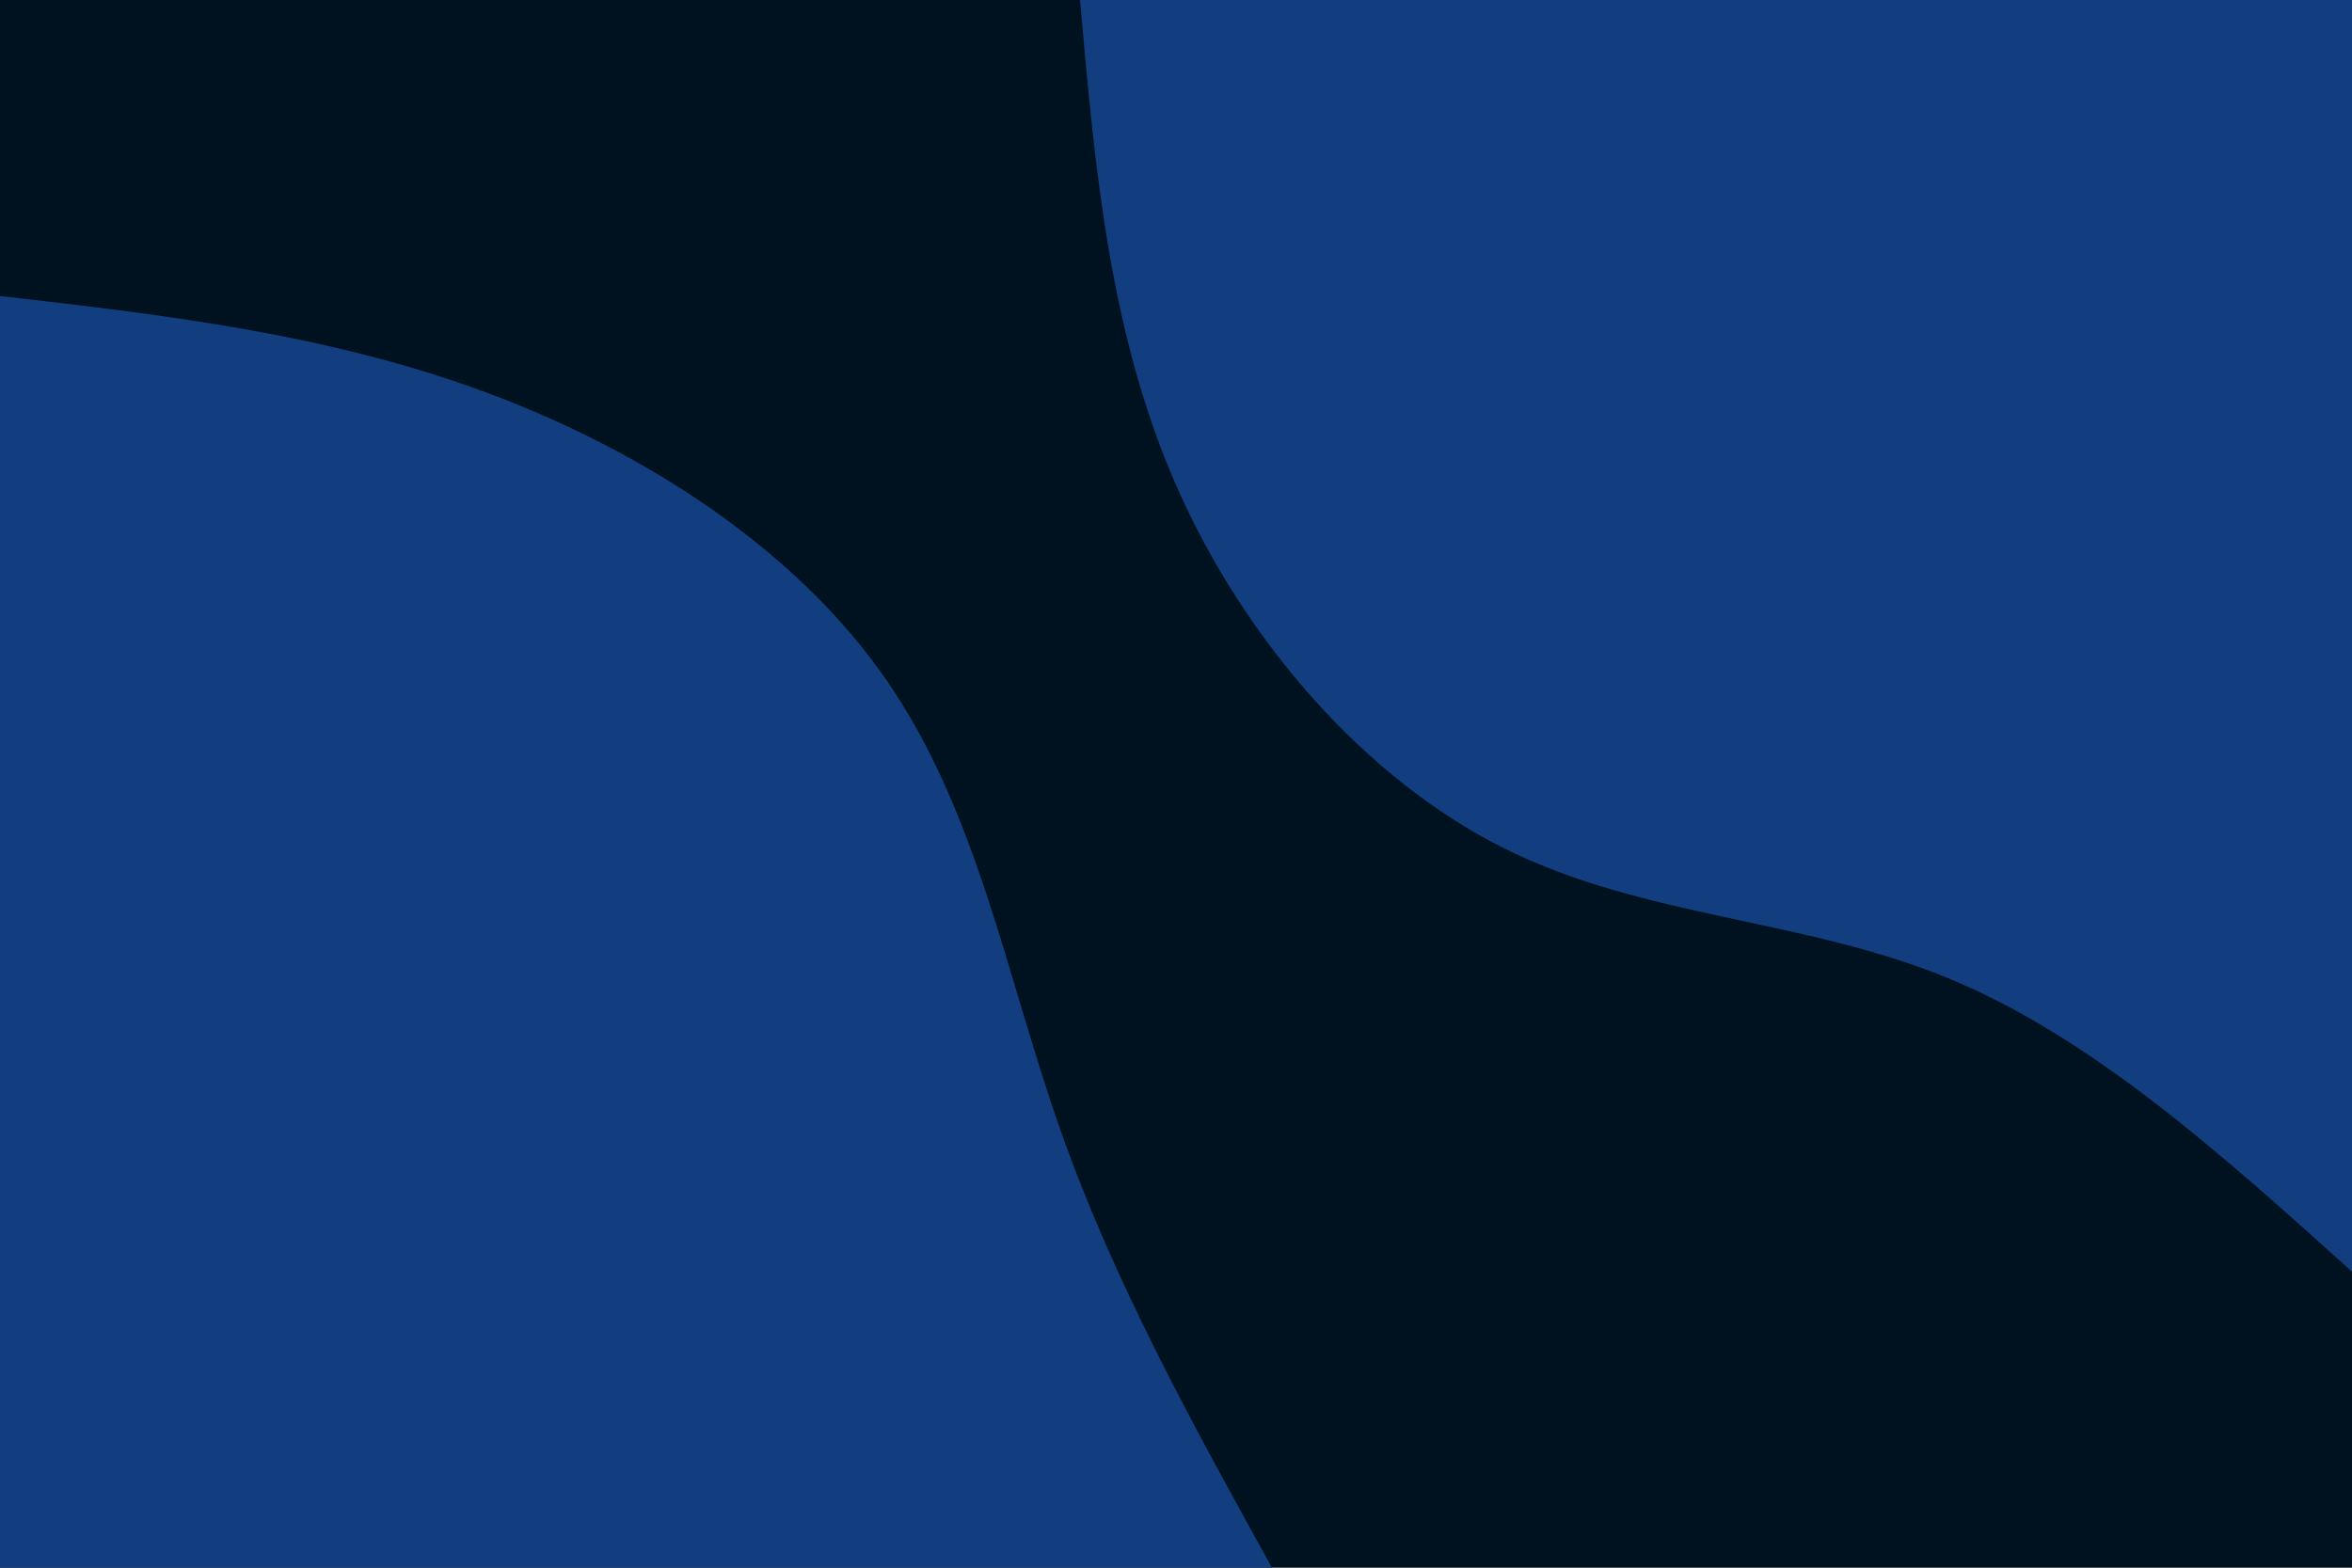
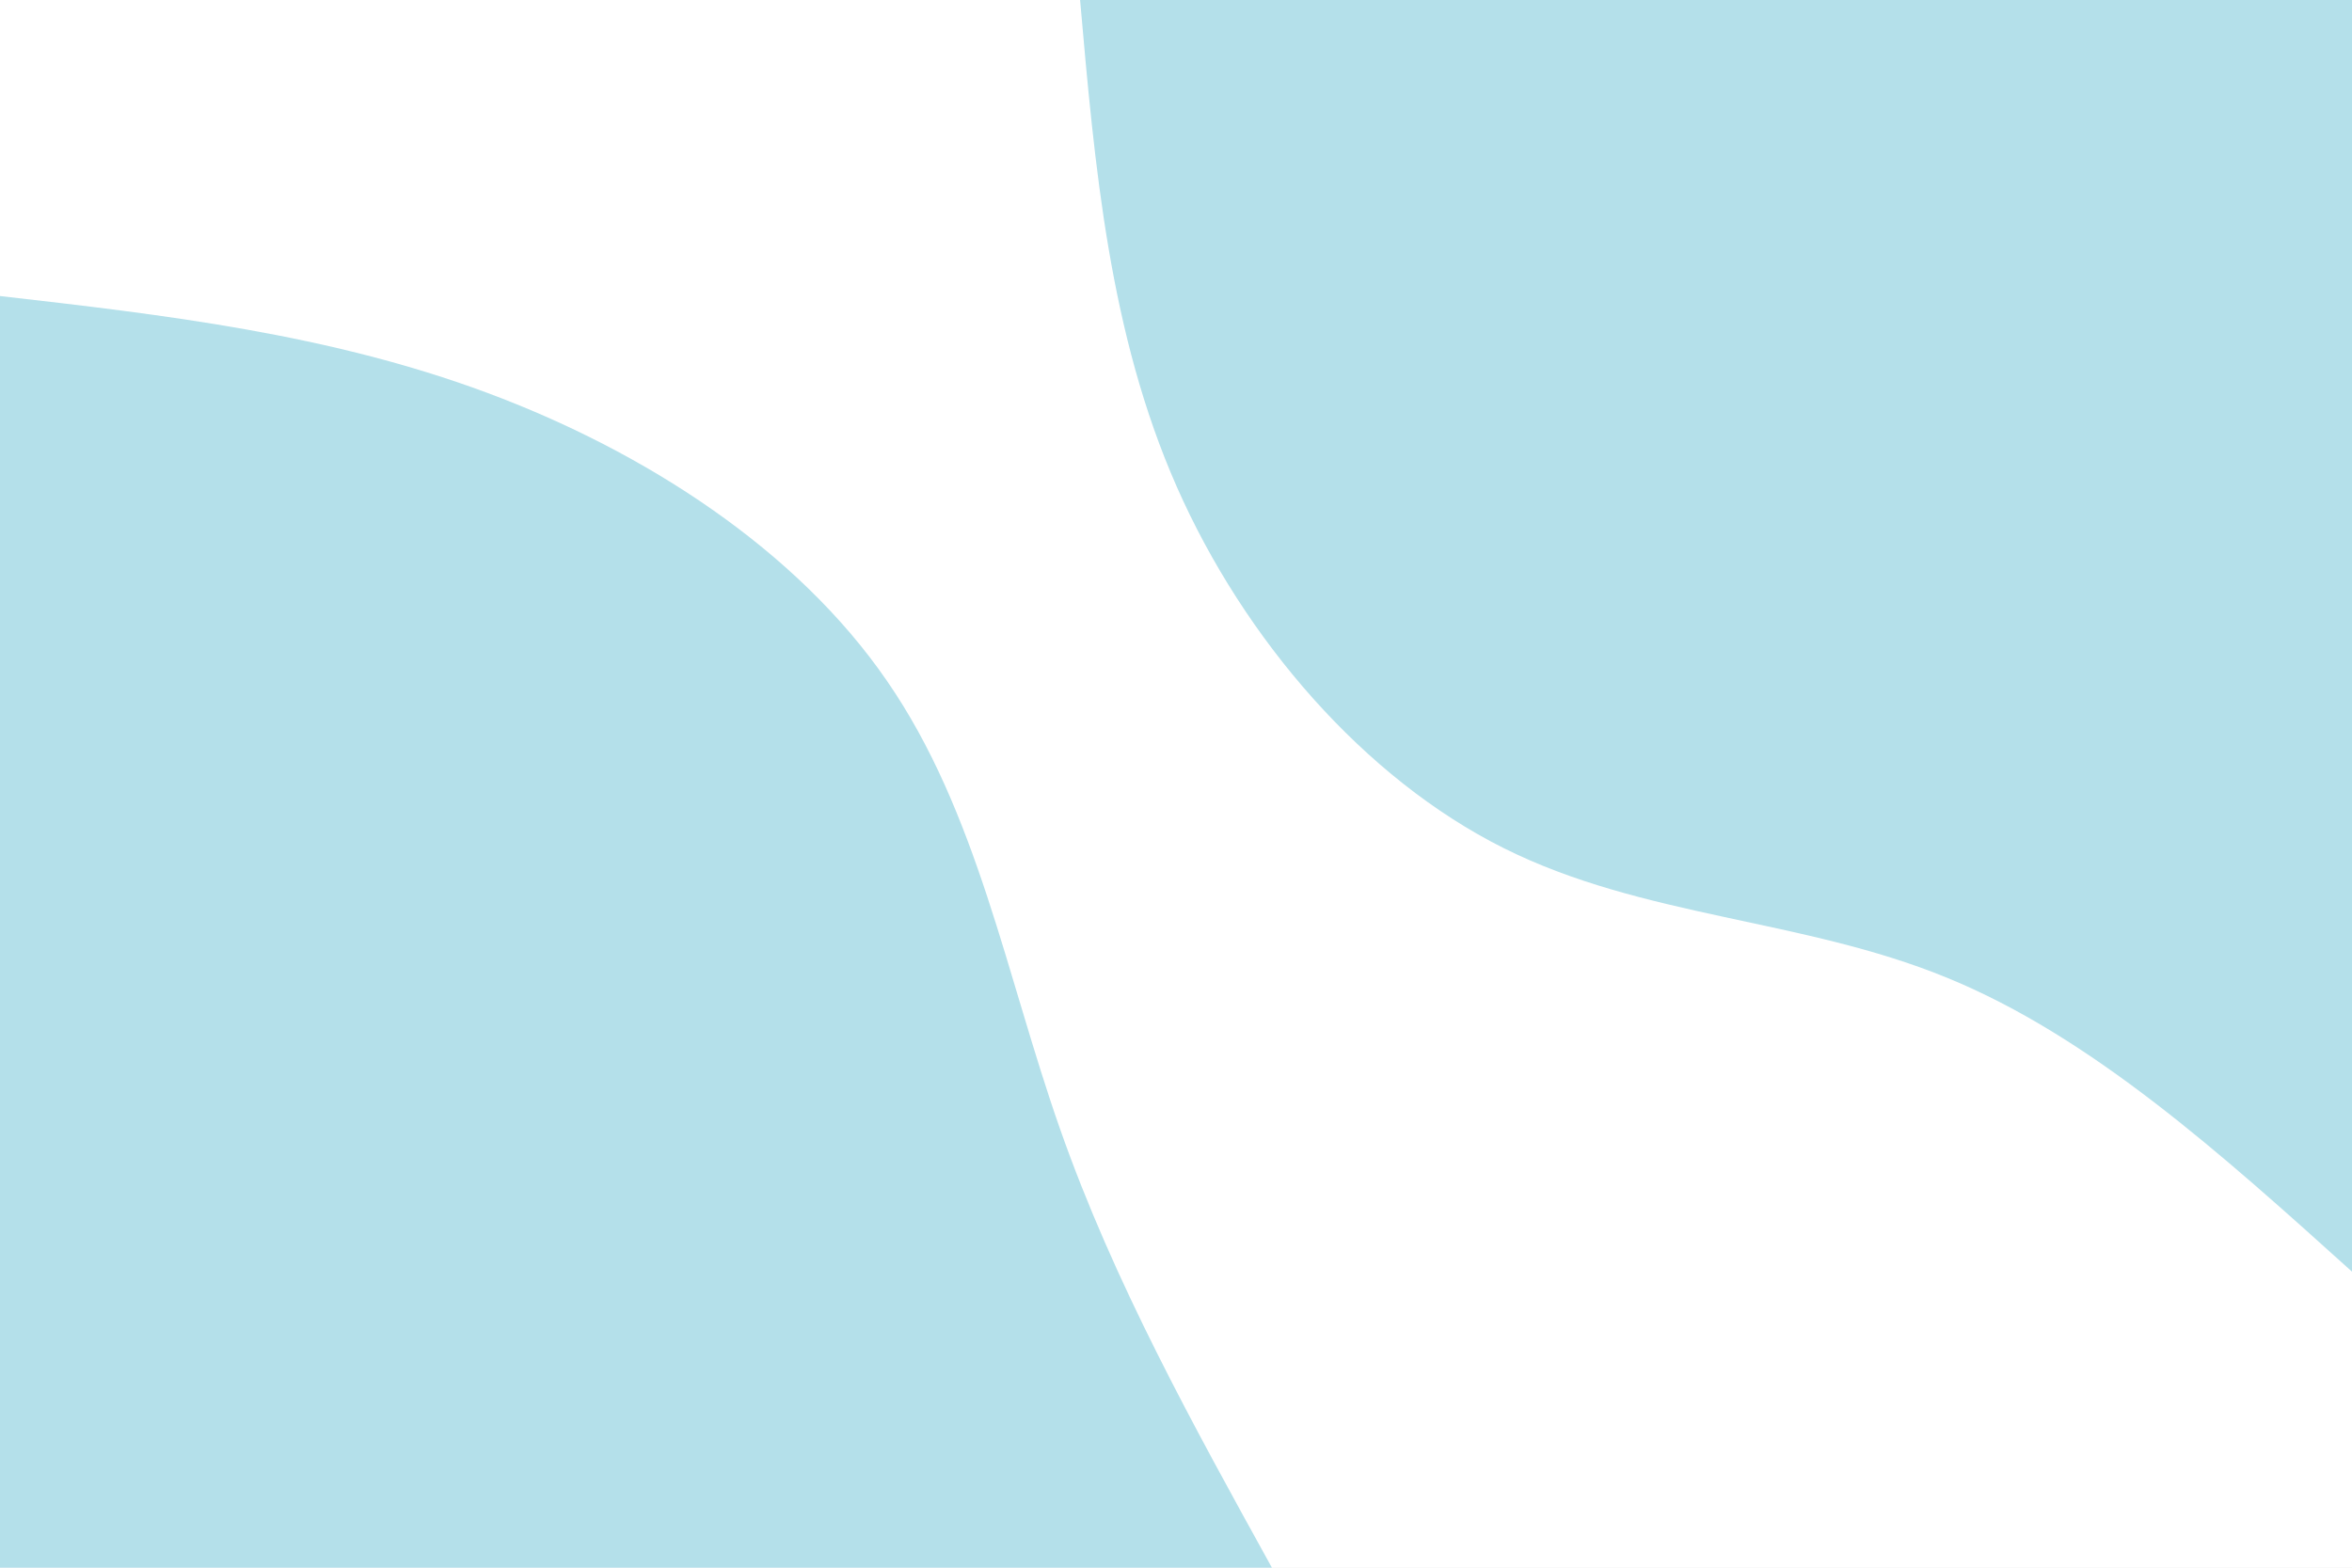
<svg xmlns="http://www.w3.org/2000/svg" id="visual" viewBox="0 0 900 600" width="900" height="600" version="1.1">
-   <rect x="0" y="0" width="900" height="600" fill="#001220" />
+   <rect x="0" y="0" width="900" height="600" fill="#ffffff" />
  <defs>
    <linearGradient id="grad1_0" x1="33.3%" y1="0%" x2="100%" y2="100%">
      <stop offset="20%" stop-color="#001220" stop-opacity="1" />
      <stop offset="80%" stop-color="#001220" stop-opacity="1" />
    </linearGradient>
  </defs>
  <defs>
    <linearGradient id="grad2_0" x1="0%" y1="0%" x2="66.7%" y2="100%">
      <stop offset="20%" stop-color="#001220" stop-opacity="1" />
      <stop offset="80%" stop-color="#001220" stop-opacity="1" />
    </linearGradient>
  </defs>
  <g transform="translate(900, 0)">
-     <path d="M0 486.7C-49.8 441.8 -99.7 396.8 -155 374.2C-210.3 351.5 -271.2 351.3 -324.6 324.6C-378 297.9 -423.9 244.8 -449.7 186.3C-475.5 127.8 -481.1 63.9 -486.7 0L0 0Z" fill="#123e80" />
+     <path d="M0 486.7C-49.8 441.8 -99.7 396.8 -155 374.2C-210.3 351.5 -271.2 351.3 -324.6 324.6C-378 297.9 -423.9 244.8 -449.7 186.3C-475.5 127.8 -481.1 63.9 -486.7 0L0 0Z" fill="rgb(180,224,234)" />
  </g>
  <g transform="translate(0, 600)">
-     <path d="M0 -486.7C62.9 -479.5 125.8 -472.2 186.3 -449.7C246.8 -427.2 304.9 -389.6 339.4 -339.4C374 -289.3 385 -226.6 405.6 -168C426.2 -109.3 456.5 -54.7 486.7 0L0 0Z" fill="#123e80" />
+     <path d="M0 -486.7C62.9 -479.5 125.8 -472.2 186.3 -449.7C246.8 -427.2 304.9 -389.6 339.4 -339.4C374 -289.3 385 -226.6 405.6 -168C426.2 -109.3 456.5 -54.7 486.7 0L0 0Z" fill="rgb(180,224,234)" />
  </g>
</svg>
